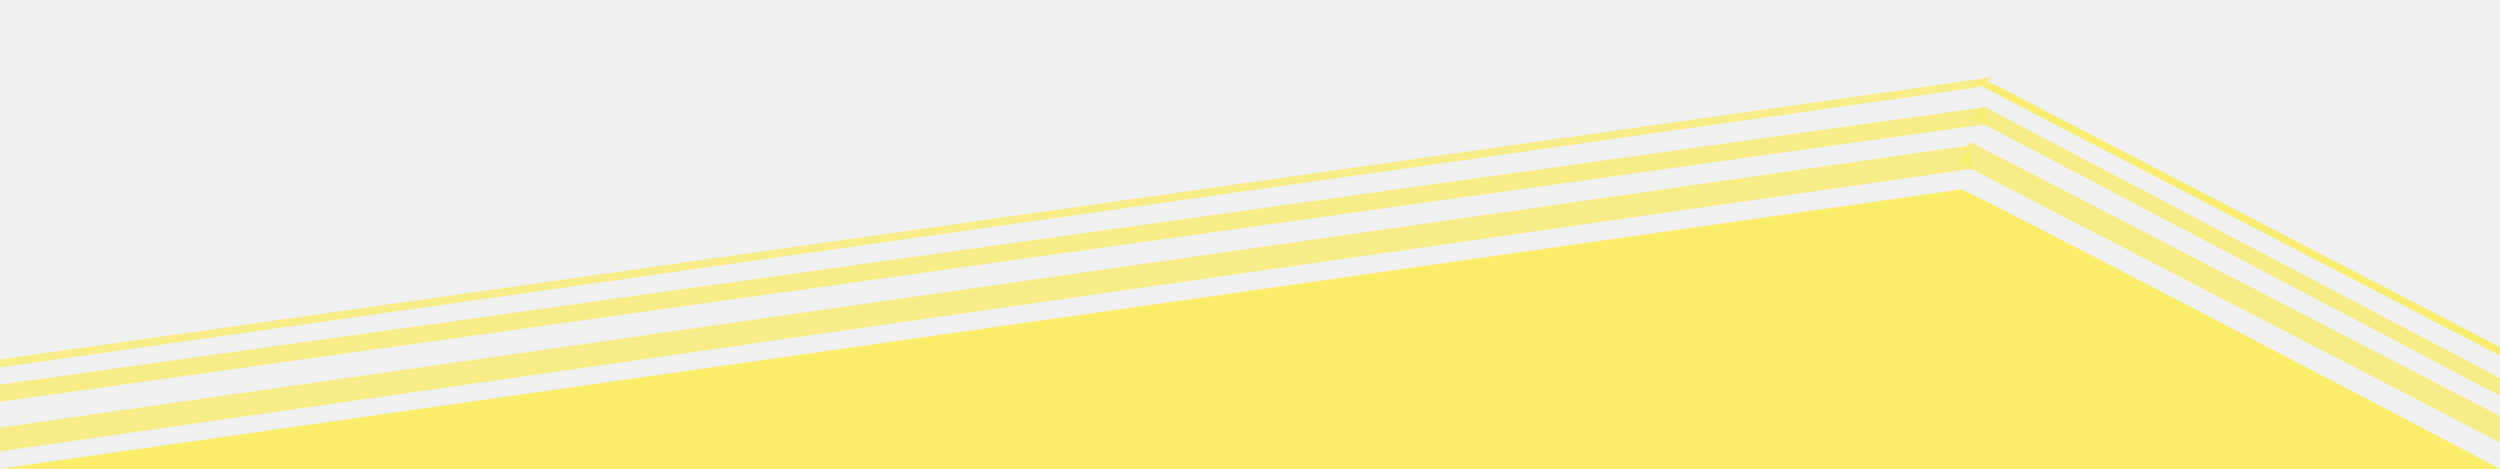
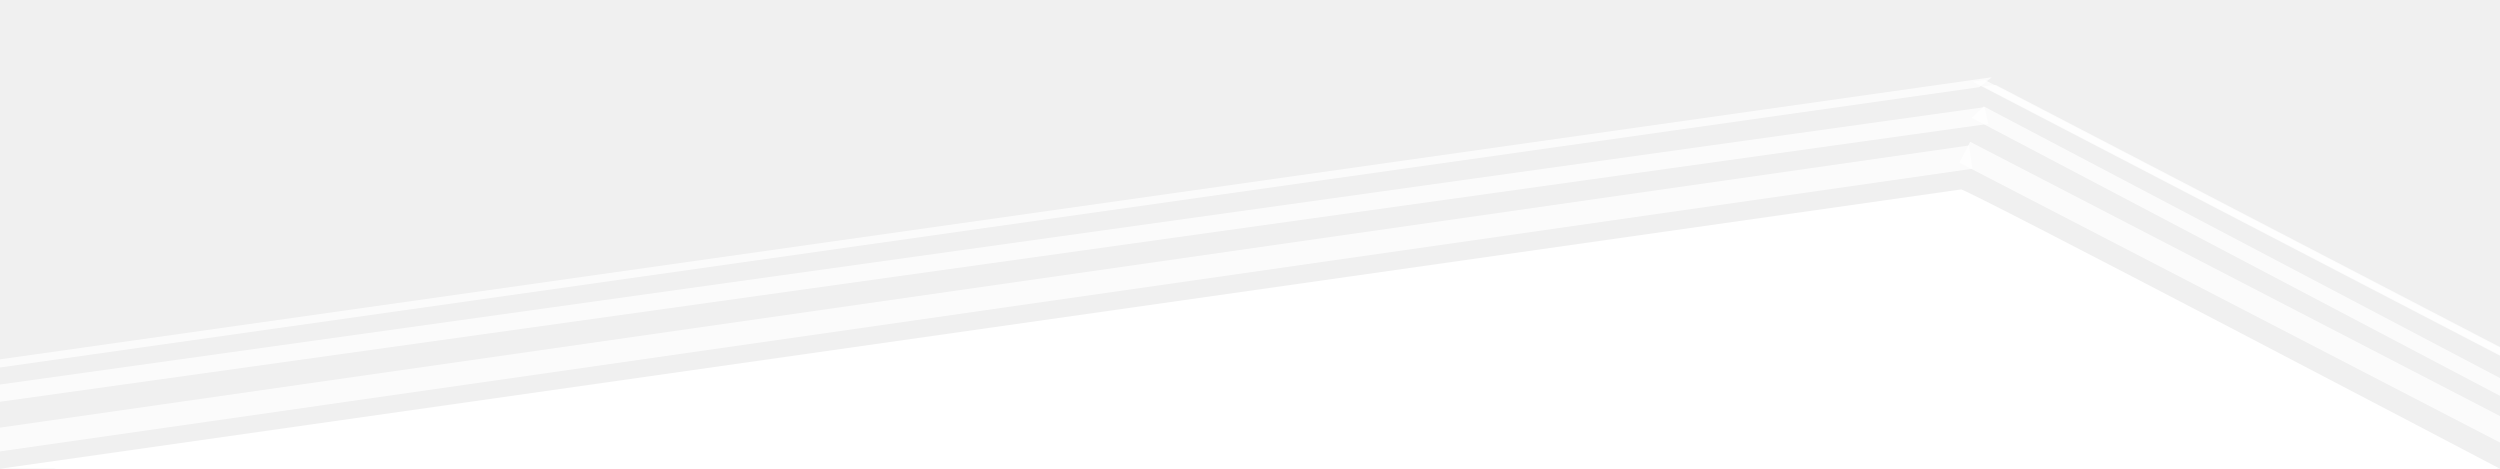
<svg xmlns="http://www.w3.org/2000/svg" viewBox="0 0 2560 480" width="2560" height="480">
-   <style>tspan { white-space:pre }.shp0 { fill: #f9ed69 } .shp1 { opacity: 0.761;fill: #f9ed69 } .shp2 { opacity: 0;fill: #f9ed69 } </style>
+   <style>tspan { white-space:pre }.shp0 { fill: #ffffff } .shp1 { opacity: 0.761;fill: #ffffff } .shp2 { opacity: 0;fill: #ffffff} </style>
  <path class="shp0" d="M2003.49,242.68l-2003.48,244.3l2559.99,-5.5M0,480h2560c0,0 -552.22,-289.92 -552,-286" />
  <path class="shp1" d="M-268.59,500.71l2288.19,-327.9l-3.41,-23.81l-2288.19,327.9zM-144.47,431.57l2180.33,-304.72l-3.79,-17.09l-2180.33,304.72z" />
  <path class="shp2" d="M-268.59,500.71l2288.19,-327.9l-3.41,-23.81l-2288.19,327.9zM-268.59,500.71l2288.19,-327.9l-3.41,-23.81l-2288.19,327.9z" />
  <path class="shp1" d="M2006.4,166.58l2052.81,1062.61l11.05,-21.34l-2052.81,-1062.61z" />
  <path class="shp1" d="M2019,120.63l1822.06,958.83l12.42,-11.63l-1822.06,-958.83z" />
  <path class="shp1" d="M2030.91,88.56l1581.09,821.75l12.67,-1.58l-1581.09,-821.75zM2039.62,79.11l-2209.85,312.98l-12.94,10.13l2209.85,-312.98z" />
  <path class="shp1" d="M2019.91,83.56l1581.09,821.75l12.67,-1.58l-1581.09,-821.75zM2019.91,83.56l1581.09,821.75l12.67,-1.58l-1581.09,-821.75z" />
</svg>
